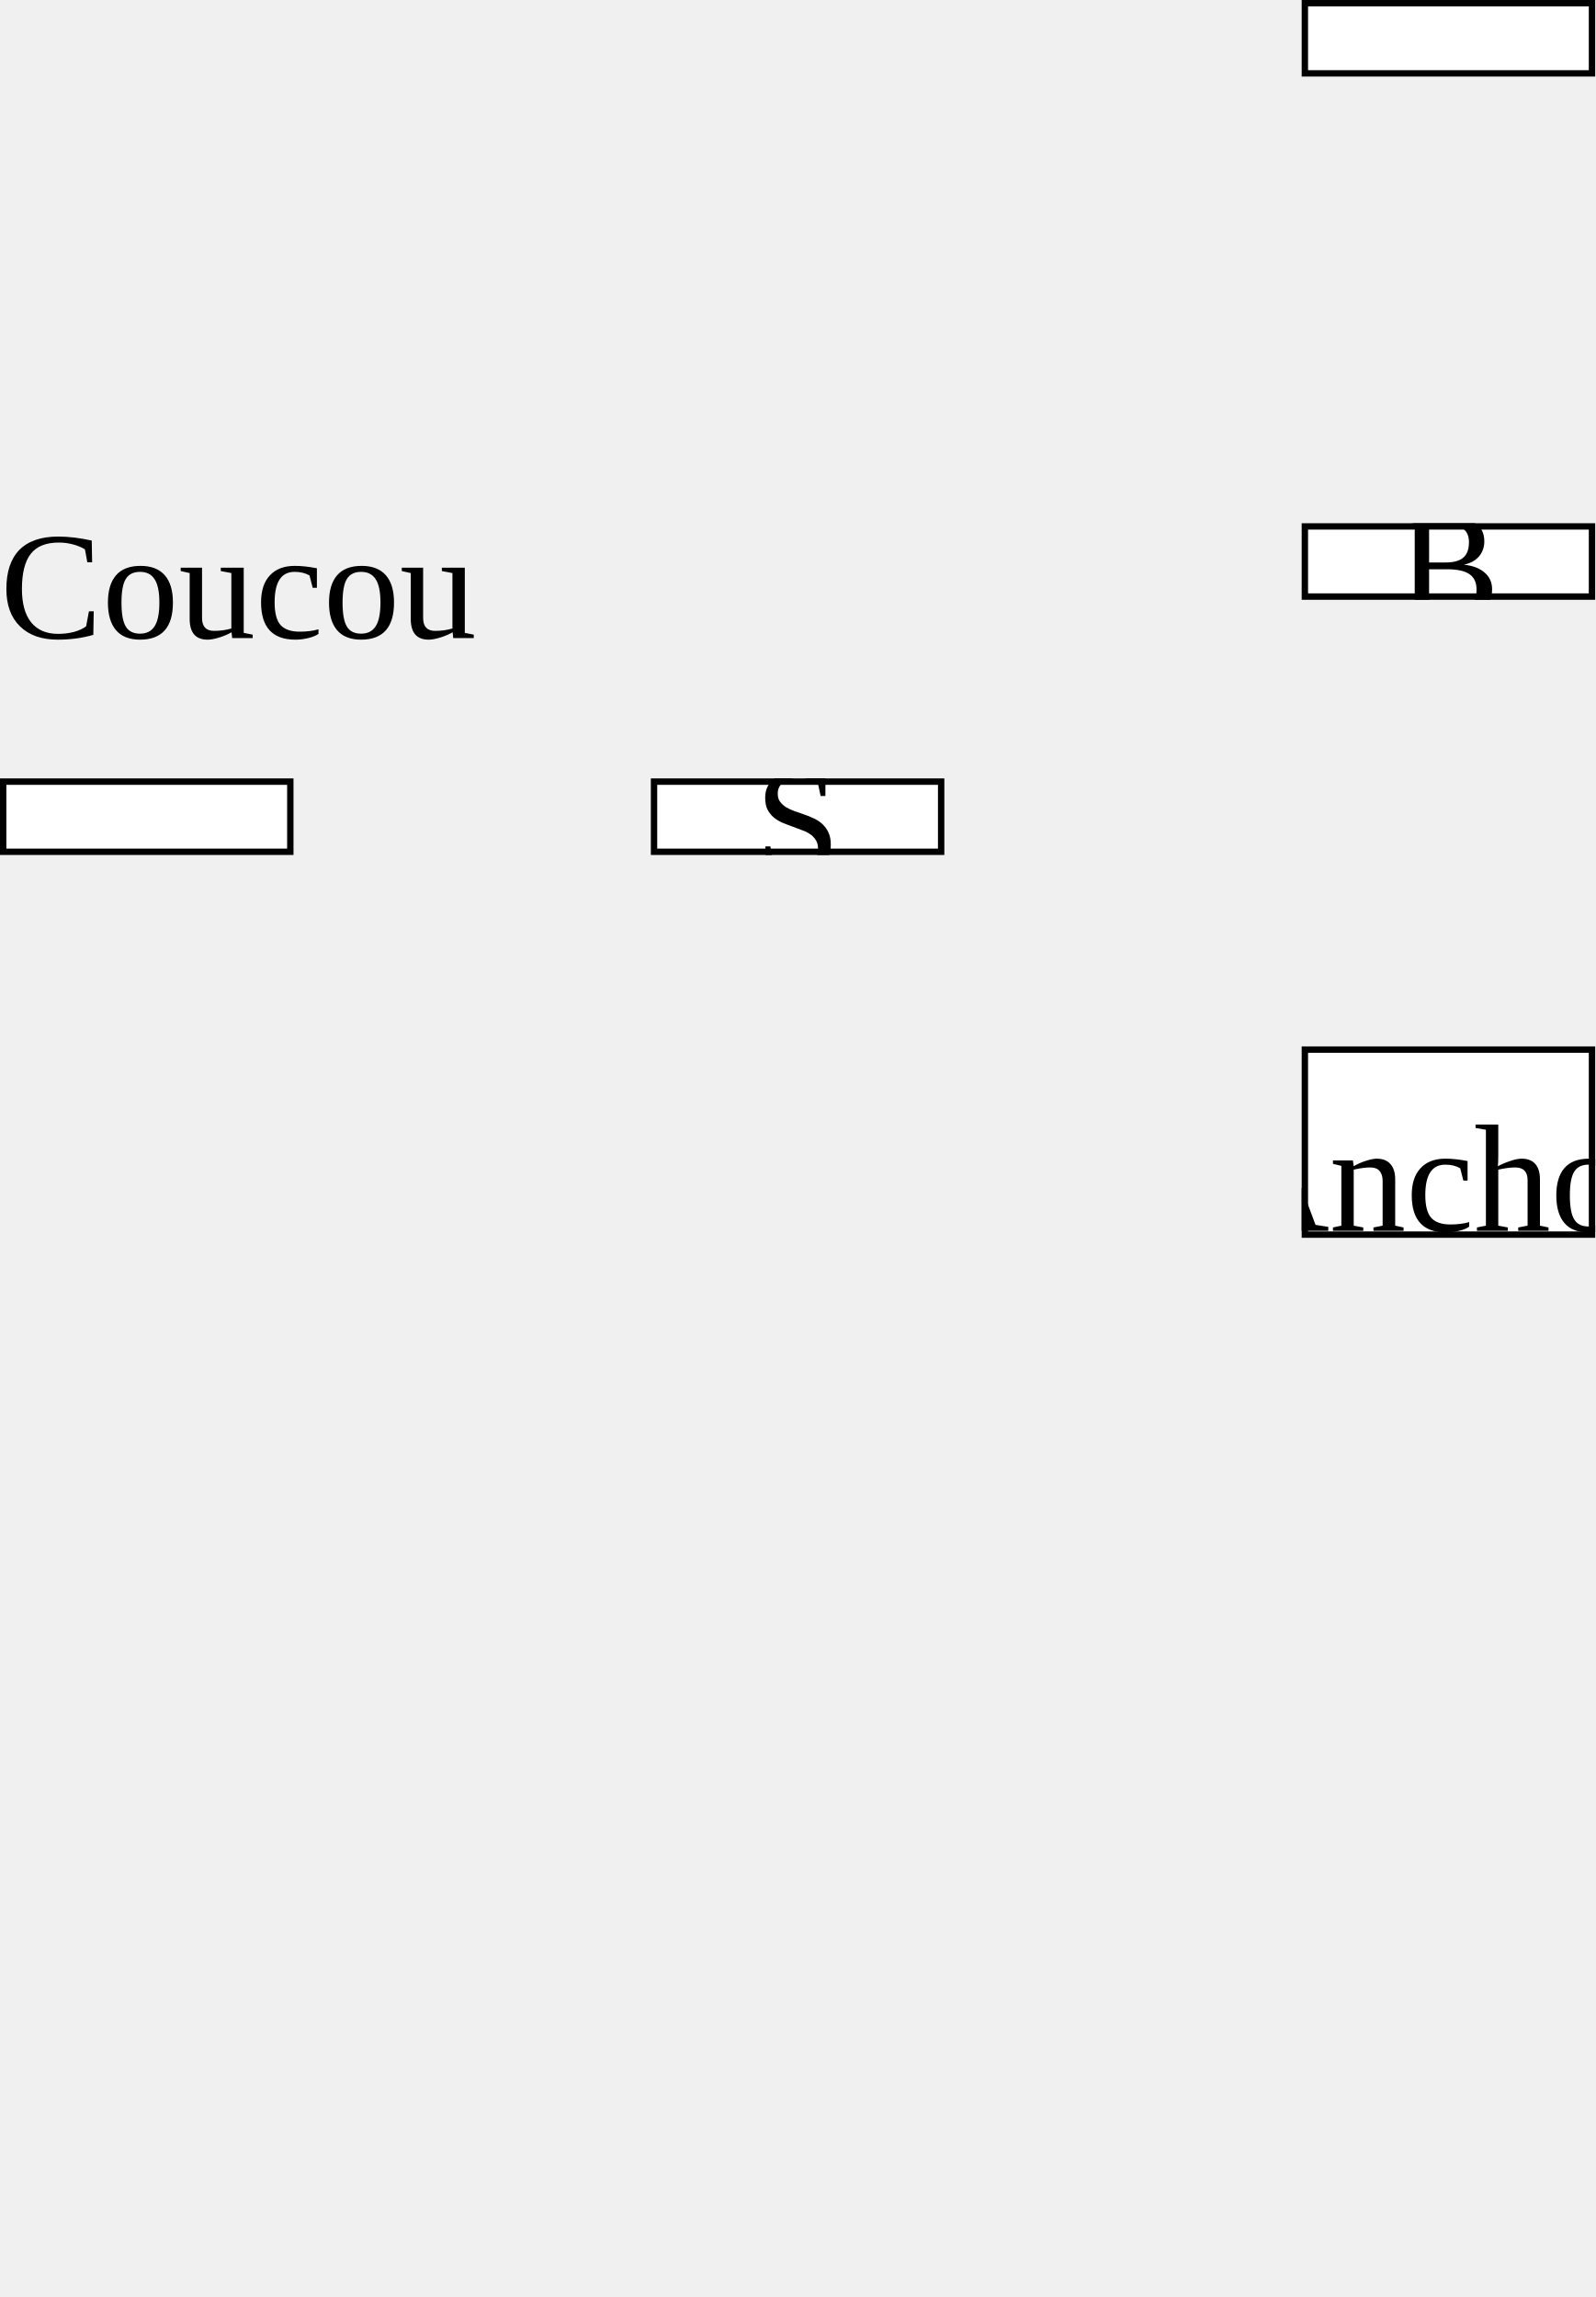
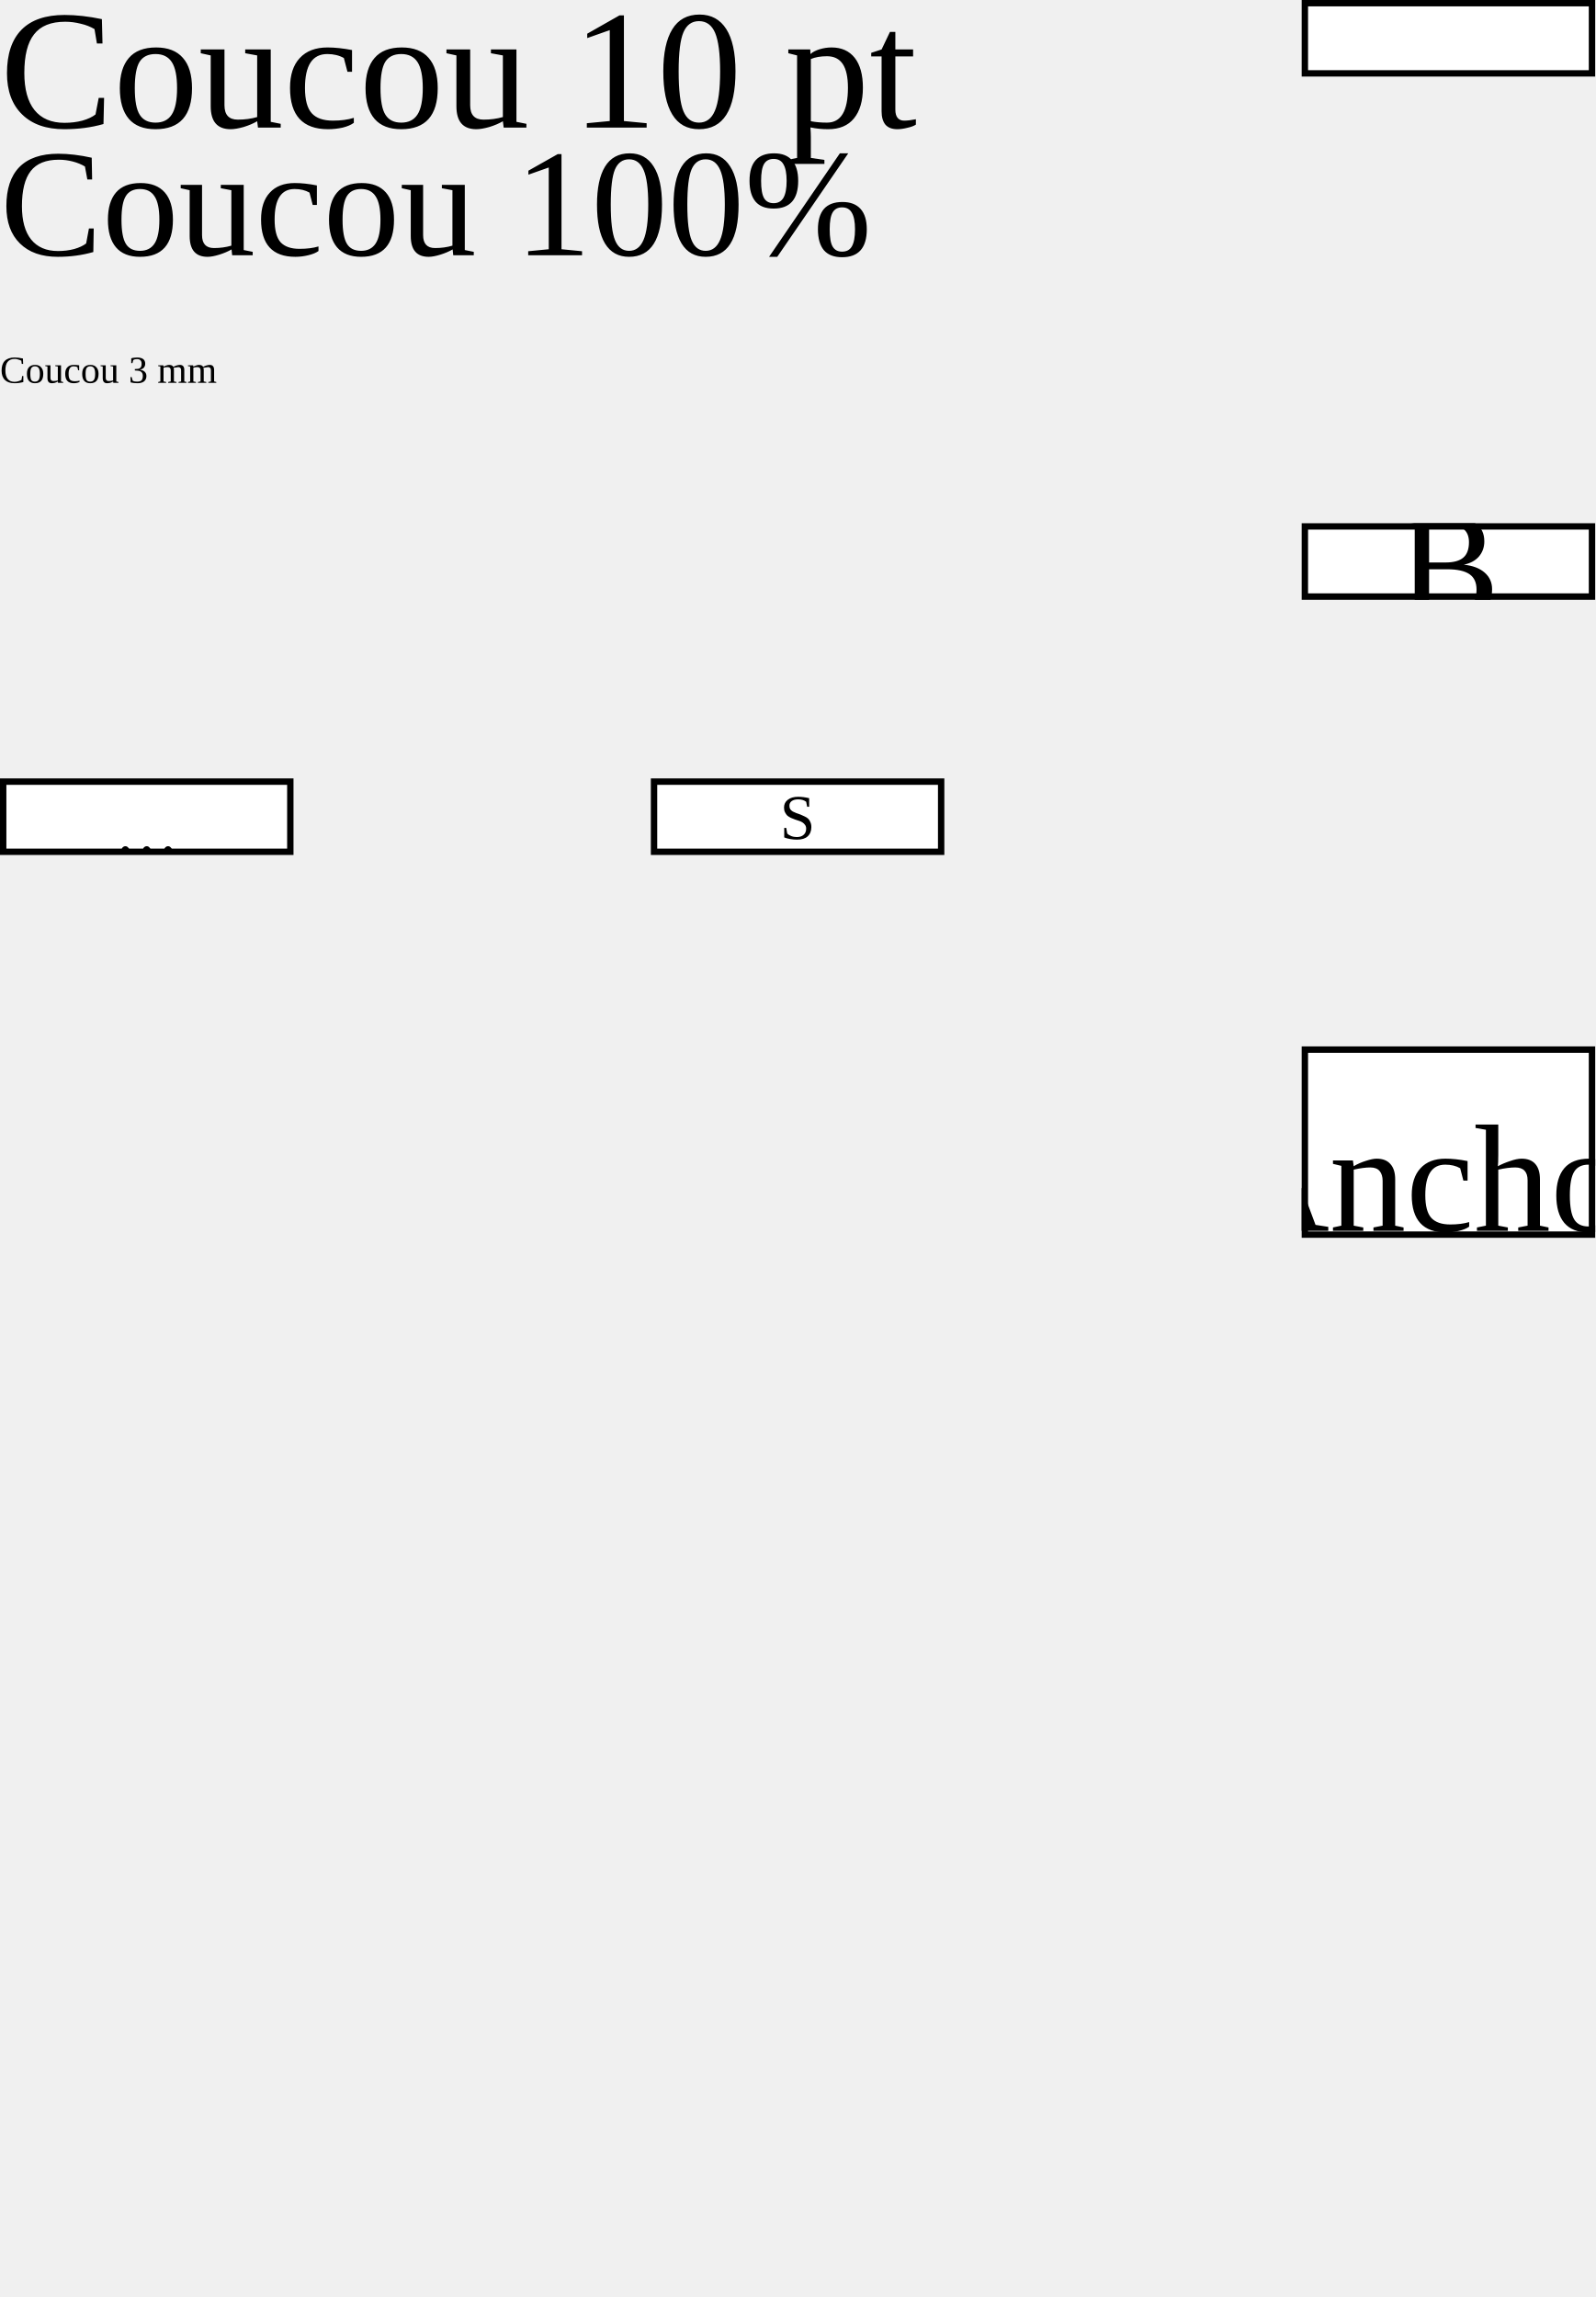
<svg xmlns="http://www.w3.org/2000/svg" xmlns:xlink="http://www.w3.org/1999/xlink" version="1.1" xml:lang="en" width="125mm" height="180mm" viewBox="0 0 125 180" id="git_br">
  <defs>
    <symbol id="commit">
      <rect width="100%" height="100%" fill="white" stroke="black" />
    </symbol>
    <marker id="arrow" markerWidth="100" markerHeight="100" refX="0" refY="3">
      <path d="M3,0 l-3,3 l3,3" stroke="black" fill="none" />
    </marker>
  </defs>
-   <text y="50">Coucou</text>
+   <text y="10" font-size="10pt">Coucou 10 pt</text>
+   <text y="20" font-size="100%">Coucou 100%</text>
+   <text y="30" font-size="3">Coucou 3 mm</text>
  <svg id="dots0" x="0" y="61" width="23" height="6">
    <g viewBox="0 0 100 100">
      <use xlink:href="#commit" />
-       <text x="50%" y="78%" text-anchor="middle" dominant-baseline="middle">…</text>
+       <text x="50%" y="78%" font-size="5" text-anchor="middle" dominant-baseline="middle">…</text>
    </g>
  </svg>
  <svg id="S" x="51" y="61" width="23" height="6">
    <g viewBox="0 0 100 100">
      <use xlink:href="#commit" />
-       <text x="50%" y="78%" text-anchor="middle" dominant-baseline="middle">S</text>
+       <text x="50%" y="60%" font-size="5" text-anchor="middle" dominant-baseline="middle">S</text>
    </g>
  </svg>
  <svg id="dots1" x="102" y="0" width="23" height="6">
    <g viewBox="0 0 100 100">
      <use xlink:href="#commit" />
      <text x="50%" y="78%" text-anchor="middle" dominant-baseline="middle">…</text>
    </g>
  </svg>
  <svg id="B" x="102" y="41" width="23" height="6">
    <g viewBox="0 0 100 100">
      <use xlink:href="#commit" />
      <text x="50%" y="78%" text-anchor="middle" dominant-baseline="middle">B</text>
    </g>
  </svg>
  <svg id="A" x="102" y="82" width="23" height="15">
    <g viewBox="0 0 100 100">
      <use xlink:href="#commit" />
      <text x="50%" y="78%" text-anchor="middle" dominant-baseline="middle">Anchor</text>
    </g>
  </svg>
  <svg id="C" x="450" y="163" width="50" height="13">
    <g viewBox="0 0 100 100">
      <use xlink:href="#commit" />
      <text x="50%" y="78%" text-anchor="middle" dominant-baseline="middle">C</text>
    </g>
  </svg>
  <svg id="D" x="600" y="244" width="50" height="13">
    <g viewBox="0 0 100 100">
      <use xlink:href="#commit" />
      <text x="50%" y="78%" text-anchor="middle" dominant-baseline="middle">D</text>
    </g>
  </svg>
  <line x1="150" y1="250" x2="50" y2="250" stroke="black" marker-end="url(#arrow)" />
</svg>
